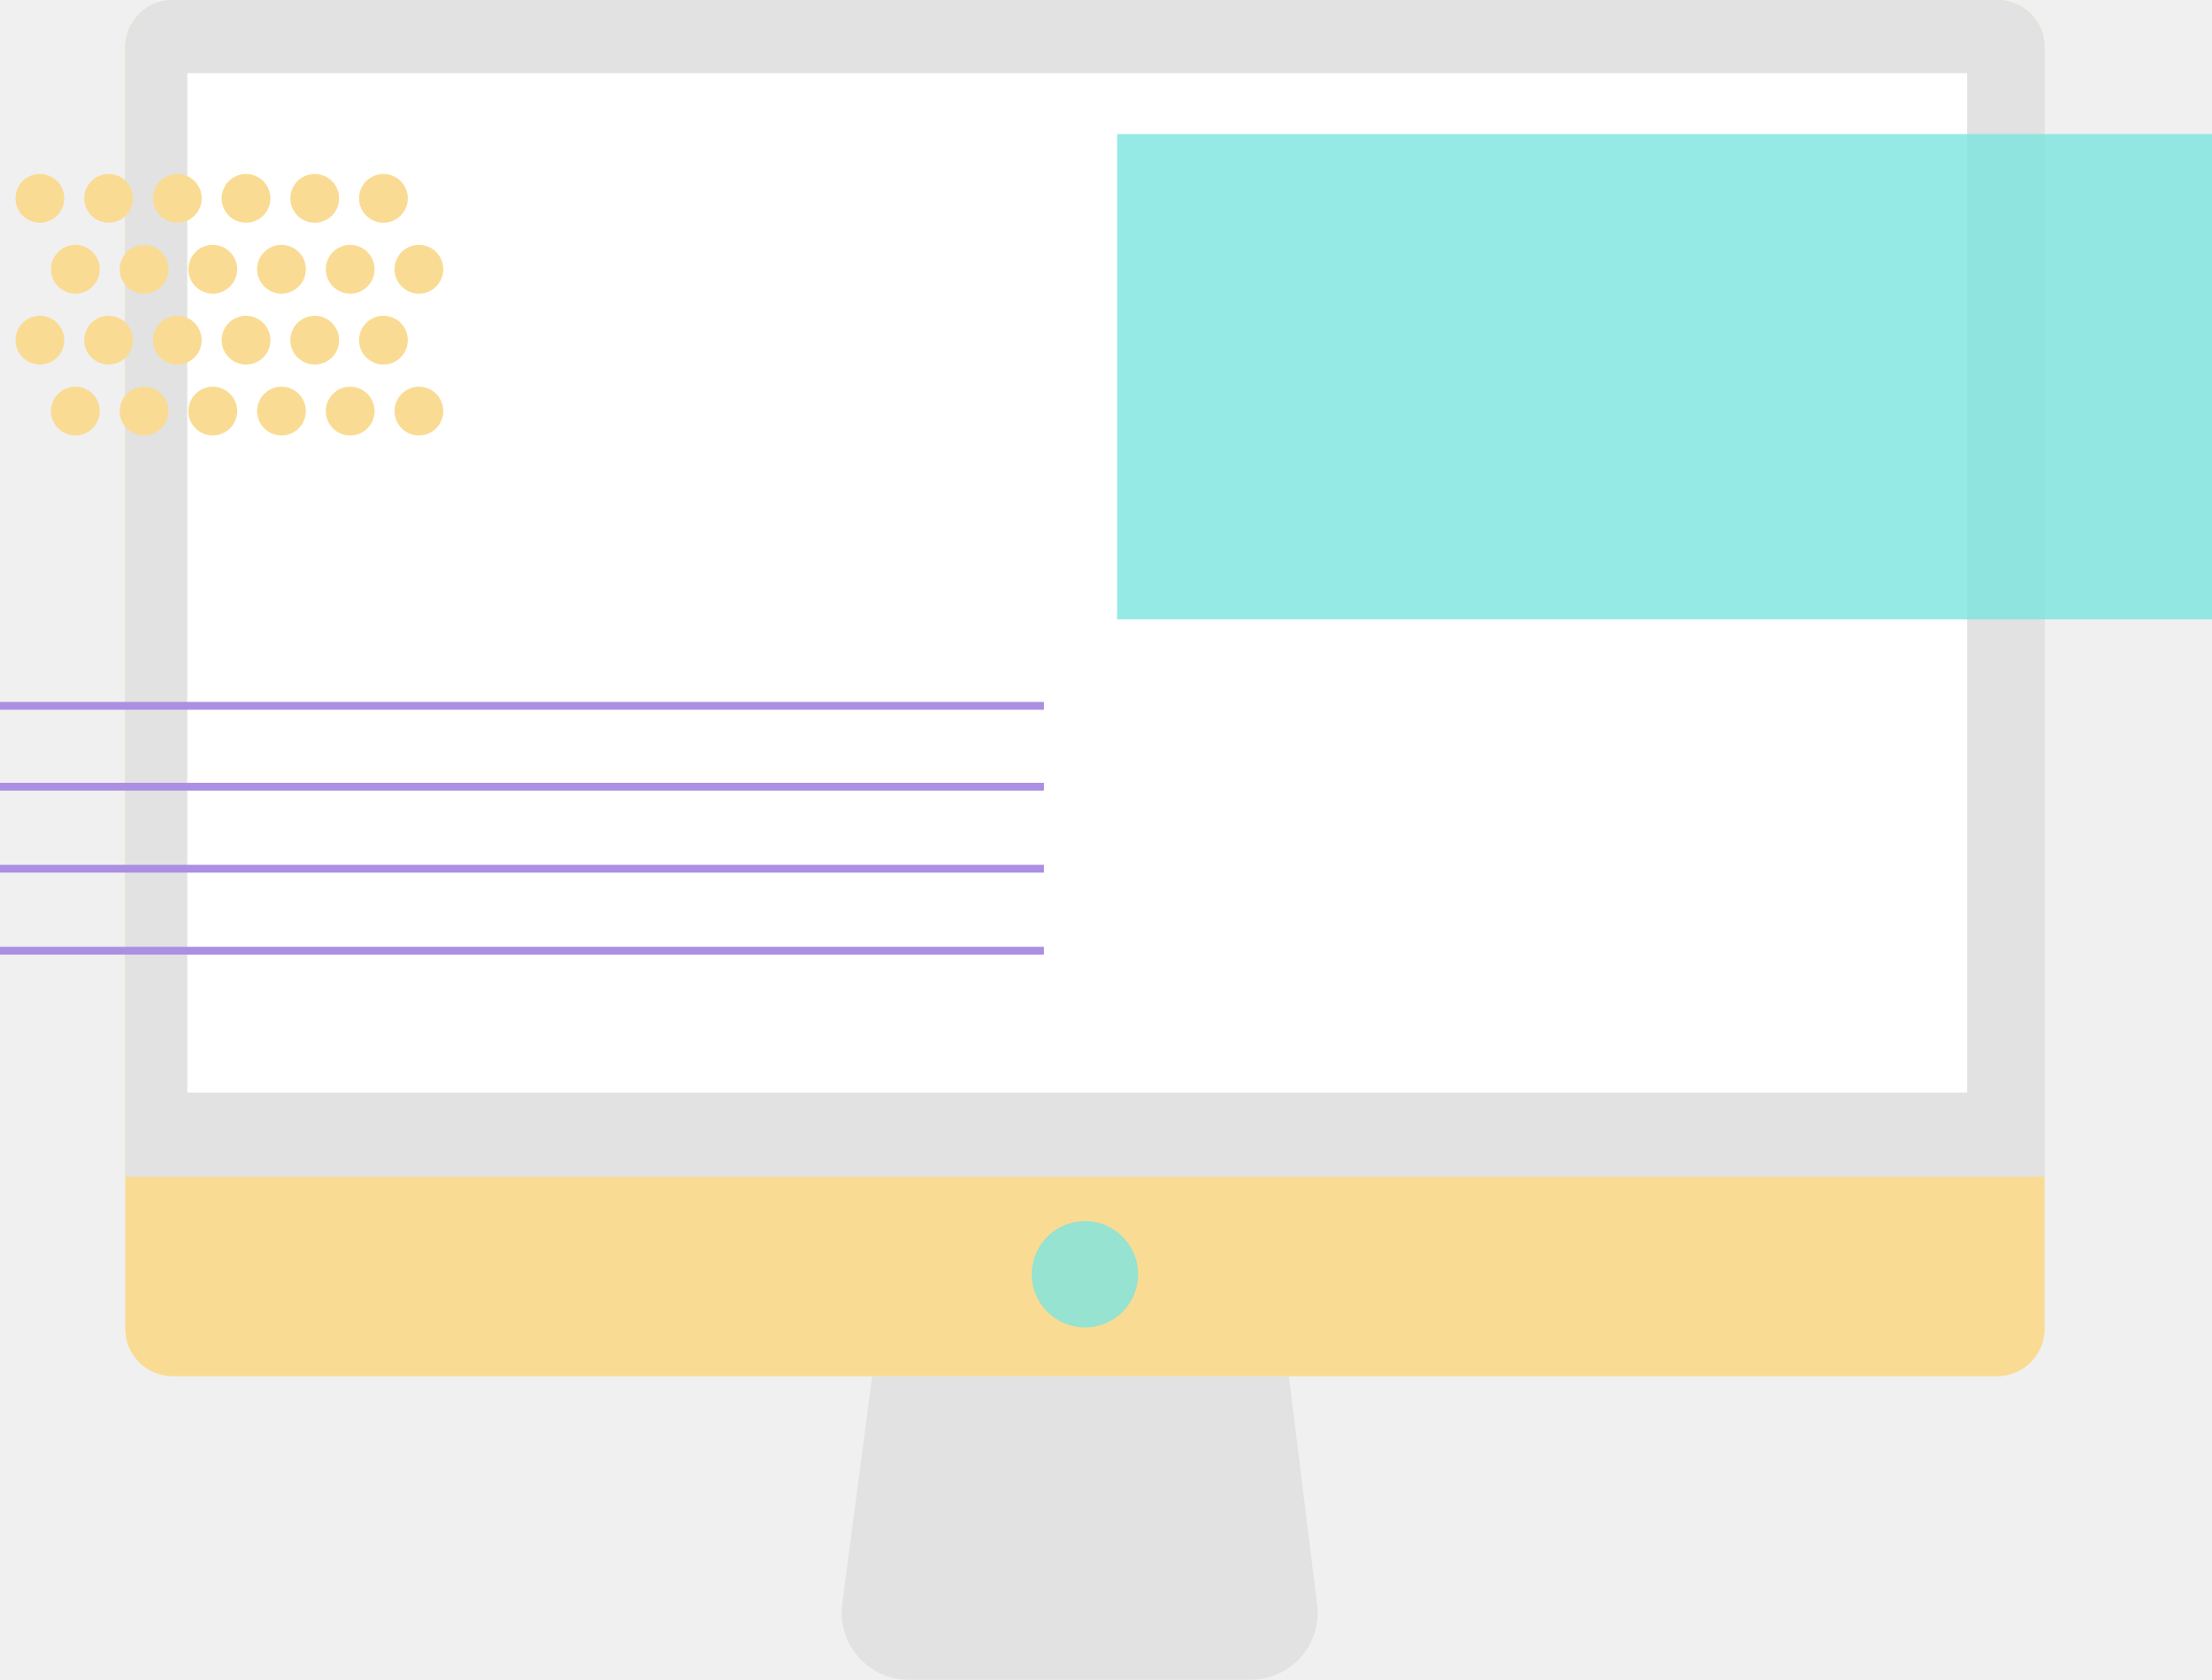
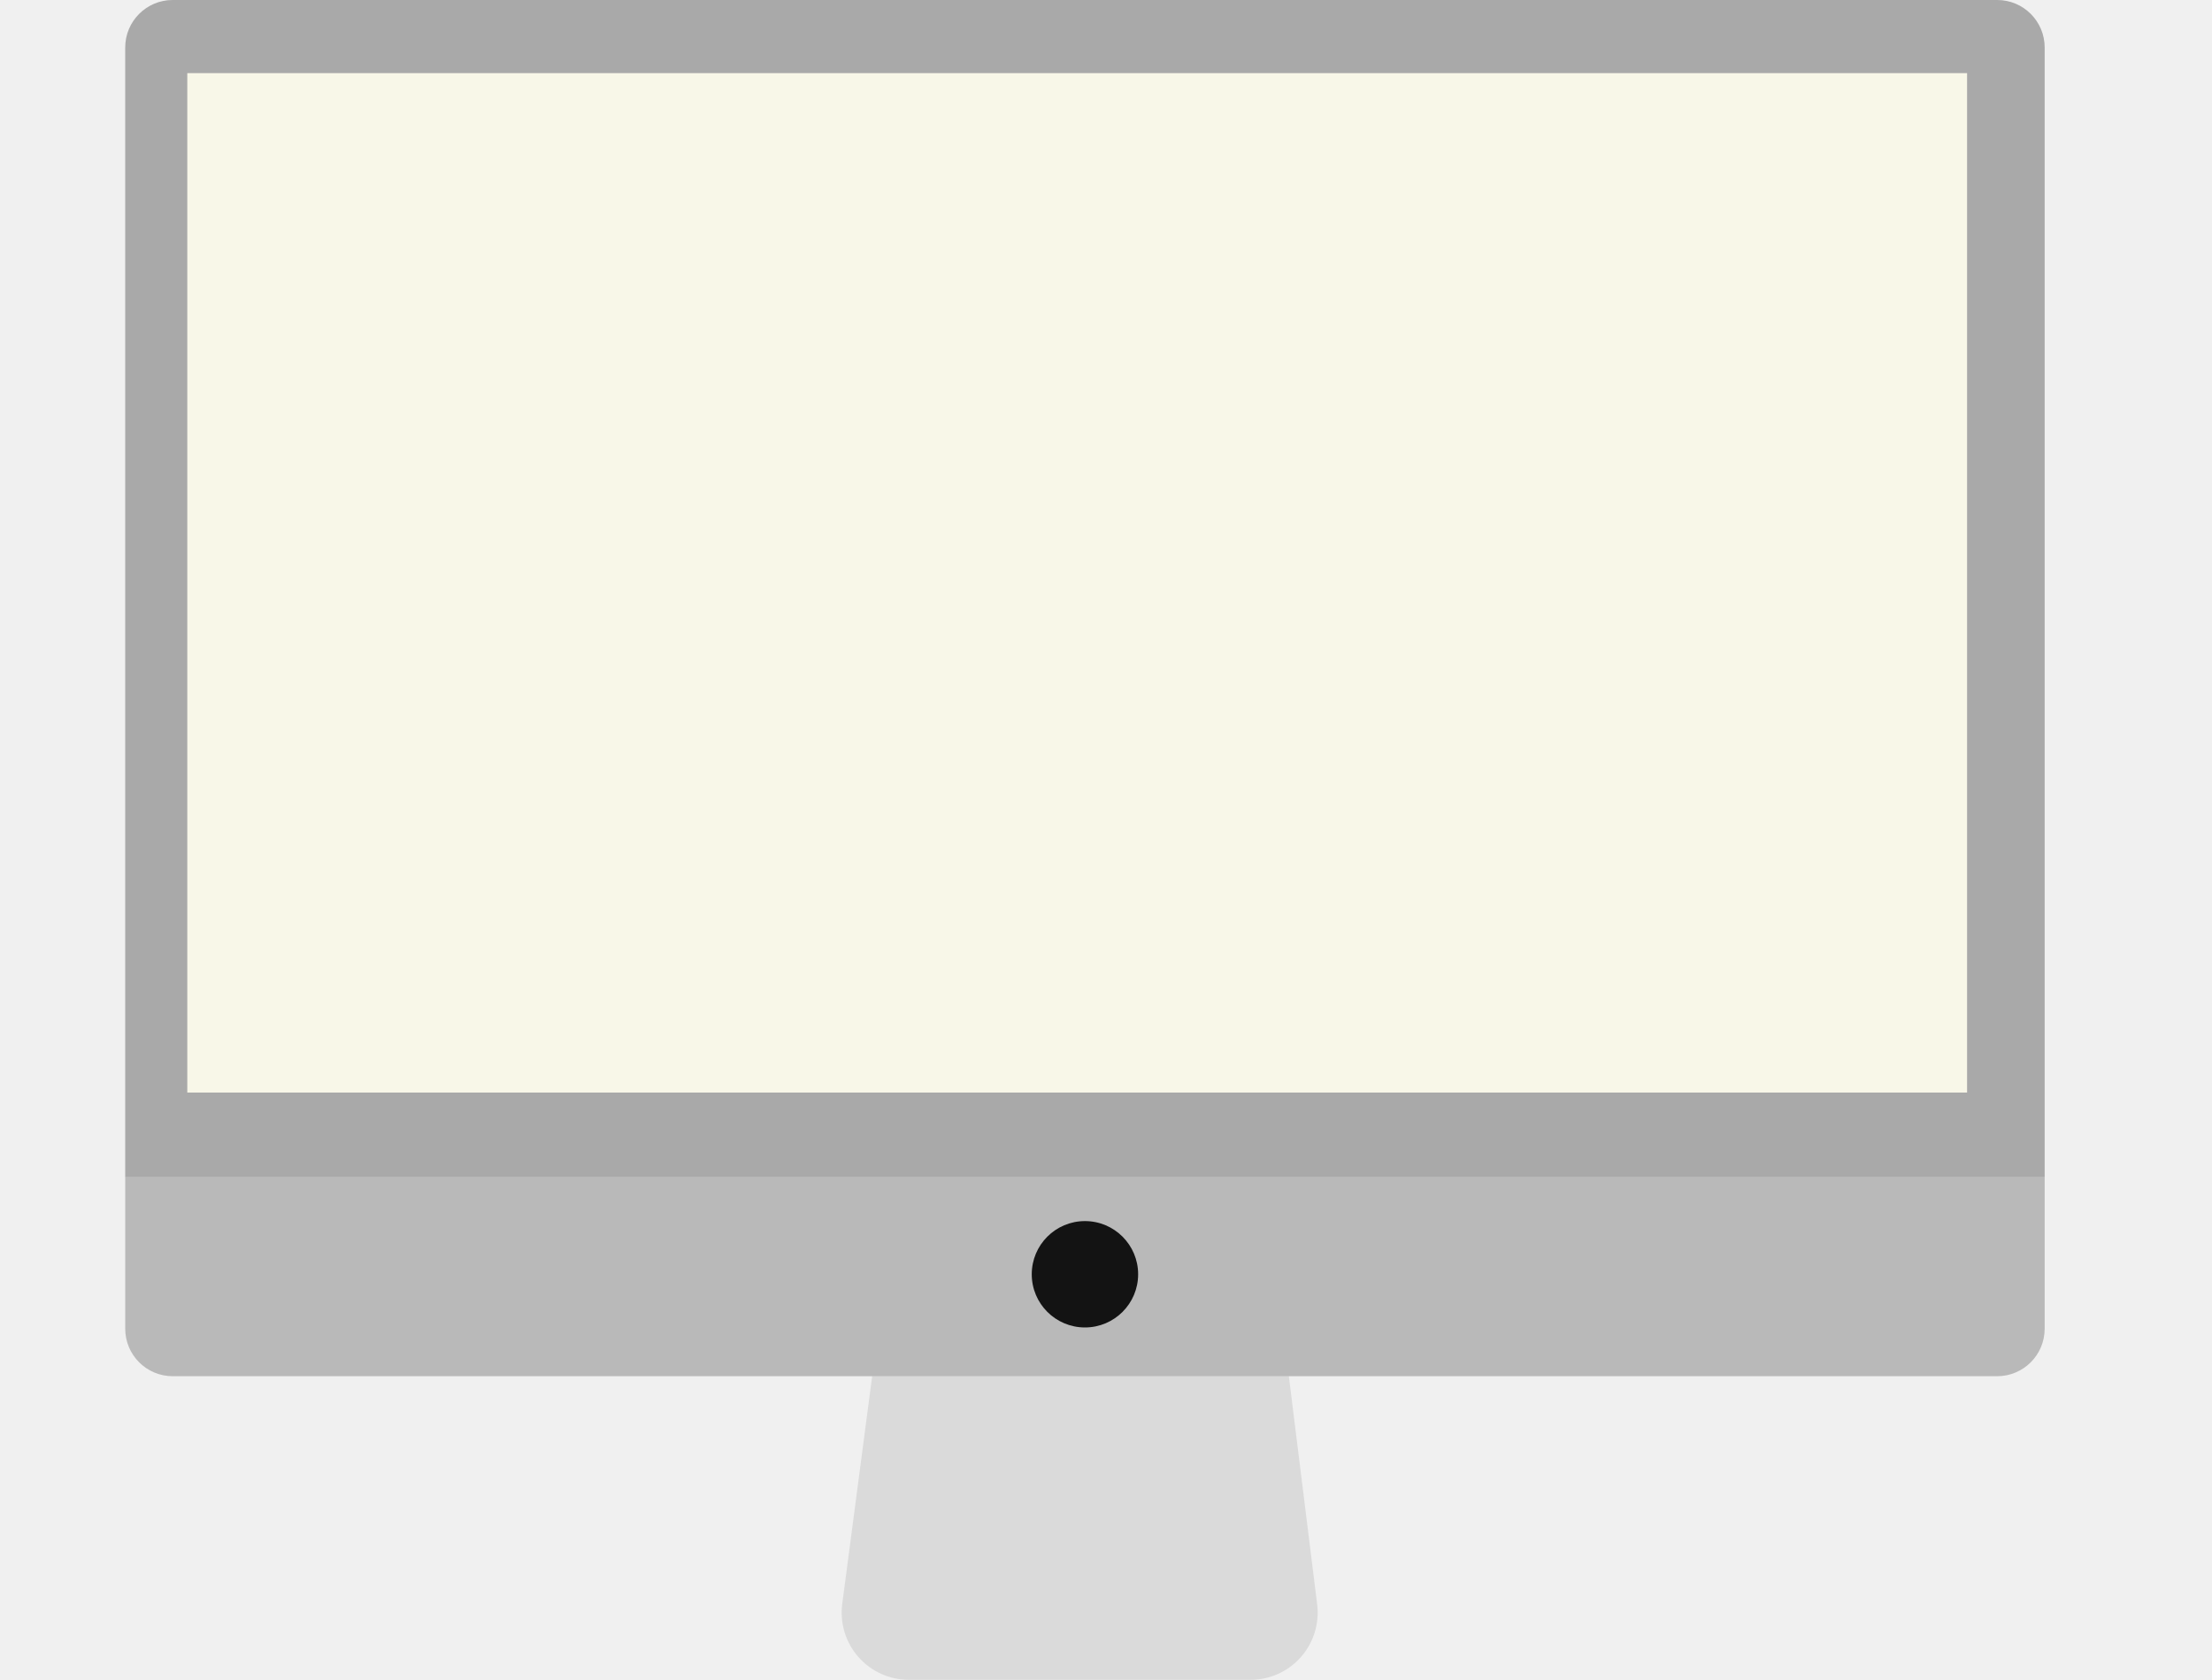
<svg xmlns="http://www.w3.org/2000/svg" viewBox="0 0 998 758">
  <defs>
-     <style>.cls-1{fill:#fadb93;}.cls-2{fill:#e2e2e2;}.cls-3{fill:#fff;}.cls-4{fill:#7ce5e0;opacity:0.8;}.cls-5{fill:none;stroke:#ab8fe2;stroke-miterlimit:10;stroke-width:3.52px;}</style>
+     <style>.cls-1{fill: #131313; opacity: 0.25; }.cls-2{fill: #131313; opacity: 0.1;}.cls-3{fill:#f8f7e8;}.cls-4{fill:#131313;}</style>
  </defs>
  <g id="Layer_2" data-name="Layer 2">
    <g id="Layer_2-2" data-name="Layer 2">
      <rect class="cls-1" x="56.5" width="866" height="621" rx="21.43" ry="21.43" />
      <path class="cls-2" d="M77.93,0H901.07A21.43,21.43,0,0,1,922.5,21.43V531a0,0,0,0,1,0,0H56.5a0,0,0,0,1,0,0V21.43A21.43,21.43,0,0,1,77.93,0Z" />
      <rect class="cls-3" x="84.5" y="33" width="803" height="460" />
      <path class="cls-2" d="M564.2,758H410.05A30.31,30.31,0,0,1,380,723.74L393.5,621h188l12.78,103A30.31,30.31,0,0,1,564.2,758Z" />
      <circle class="cls-4" cx="489.5" cy="575" r="24" />
-       <rect class="cls-4" x="504" y="60.5" width="494" height="219" />
-       <line class="cls-5" y1="318.5" x2="471" y2="318.5" />
-       <line class="cls-5" y1="355" x2="471" y2="355" />
-       <line class="cls-5" y1="392" x2="471" y2="392" />
-       <line class="cls-5" y1="429" x2="471" y2="429" />
-       <circle class="cls-1" cx="18" cy="89.5" r="11" />
-       <circle class="cls-1" cx="49" cy="89.5" r="11" />
-       <circle class="cls-1" cx="80" cy="89.5" r="11" />
-       <circle class="cls-1" cx="111" cy="89.5" r="11" />
-       <circle class="cls-1" cx="142" cy="89.5" r="11" />
-       <circle class="cls-1" cx="173" cy="89.5" r="11" />
-       <circle class="cls-1" cx="18" cy="153.5" r="11" />
-       <circle class="cls-1" cx="49" cy="153.5" r="11" />
-       <circle class="cls-1" cx="80" cy="153.5" r="11" />
-       <circle class="cls-1" cx="111" cy="153.5" r="11" />
-       <circle class="cls-1" cx="142" cy="153.5" r="11" />
-       <circle class="cls-1" cx="173" cy="153.5" r="11" />
-       <circle class="cls-1" cx="34" cy="121.5" r="11" />
-       <circle class="cls-1" cx="65" cy="121.5" r="11" />
-       <circle class="cls-1" cx="96" cy="121.5" r="11" />
-       <circle class="cls-1" cx="127" cy="121.5" r="11" />
-       <circle class="cls-1" cx="158" cy="121.5" r="11" />
-       <circle class="cls-1" cx="189" cy="121.5" r="11" />
-       <circle class="cls-1" cx="34" cy="185.5" r="11" />
-       <circle class="cls-1" cx="65" cy="185.5" r="11" />
-       <circle class="cls-1" cx="96" cy="185.5" r="11" />
-       <circle class="cls-1" cx="127" cy="185.5" r="11" />
-       <circle class="cls-1" cx="158" cy="185.5" r="11" />
-       <circle class="cls-1" cx="189" cy="185.5" r="11" />
    </g>
  </g>
</svg>
